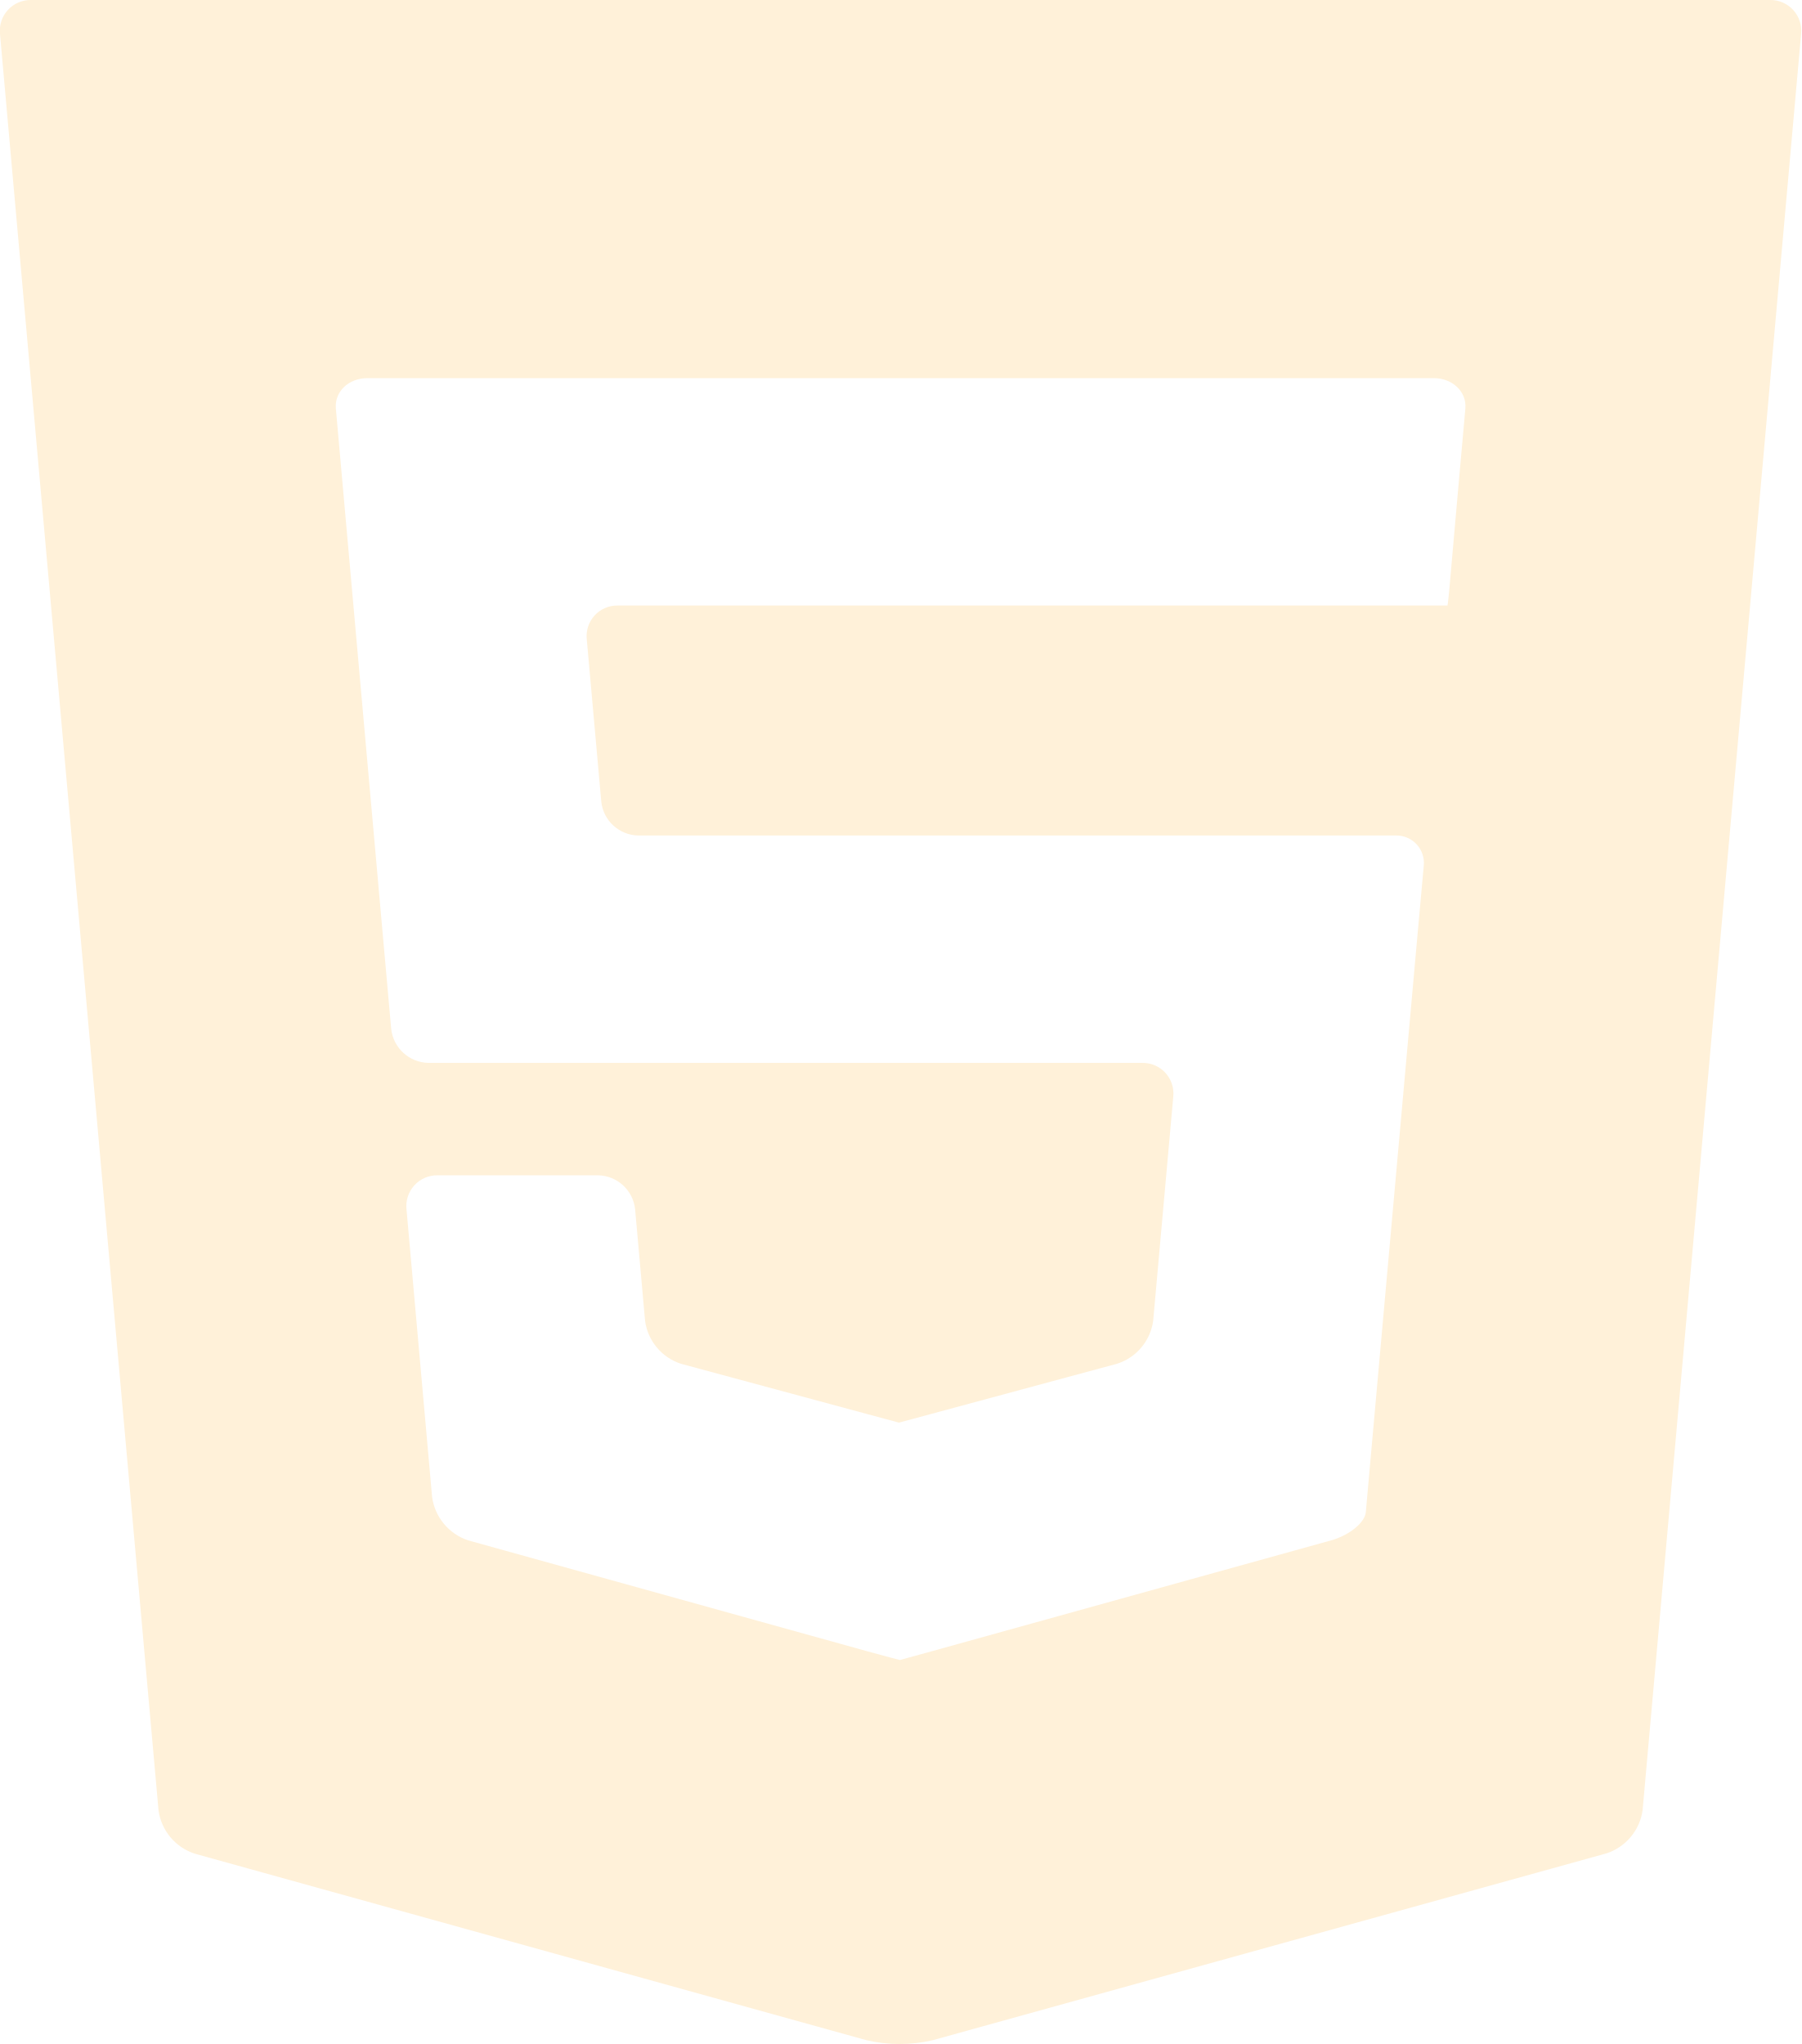
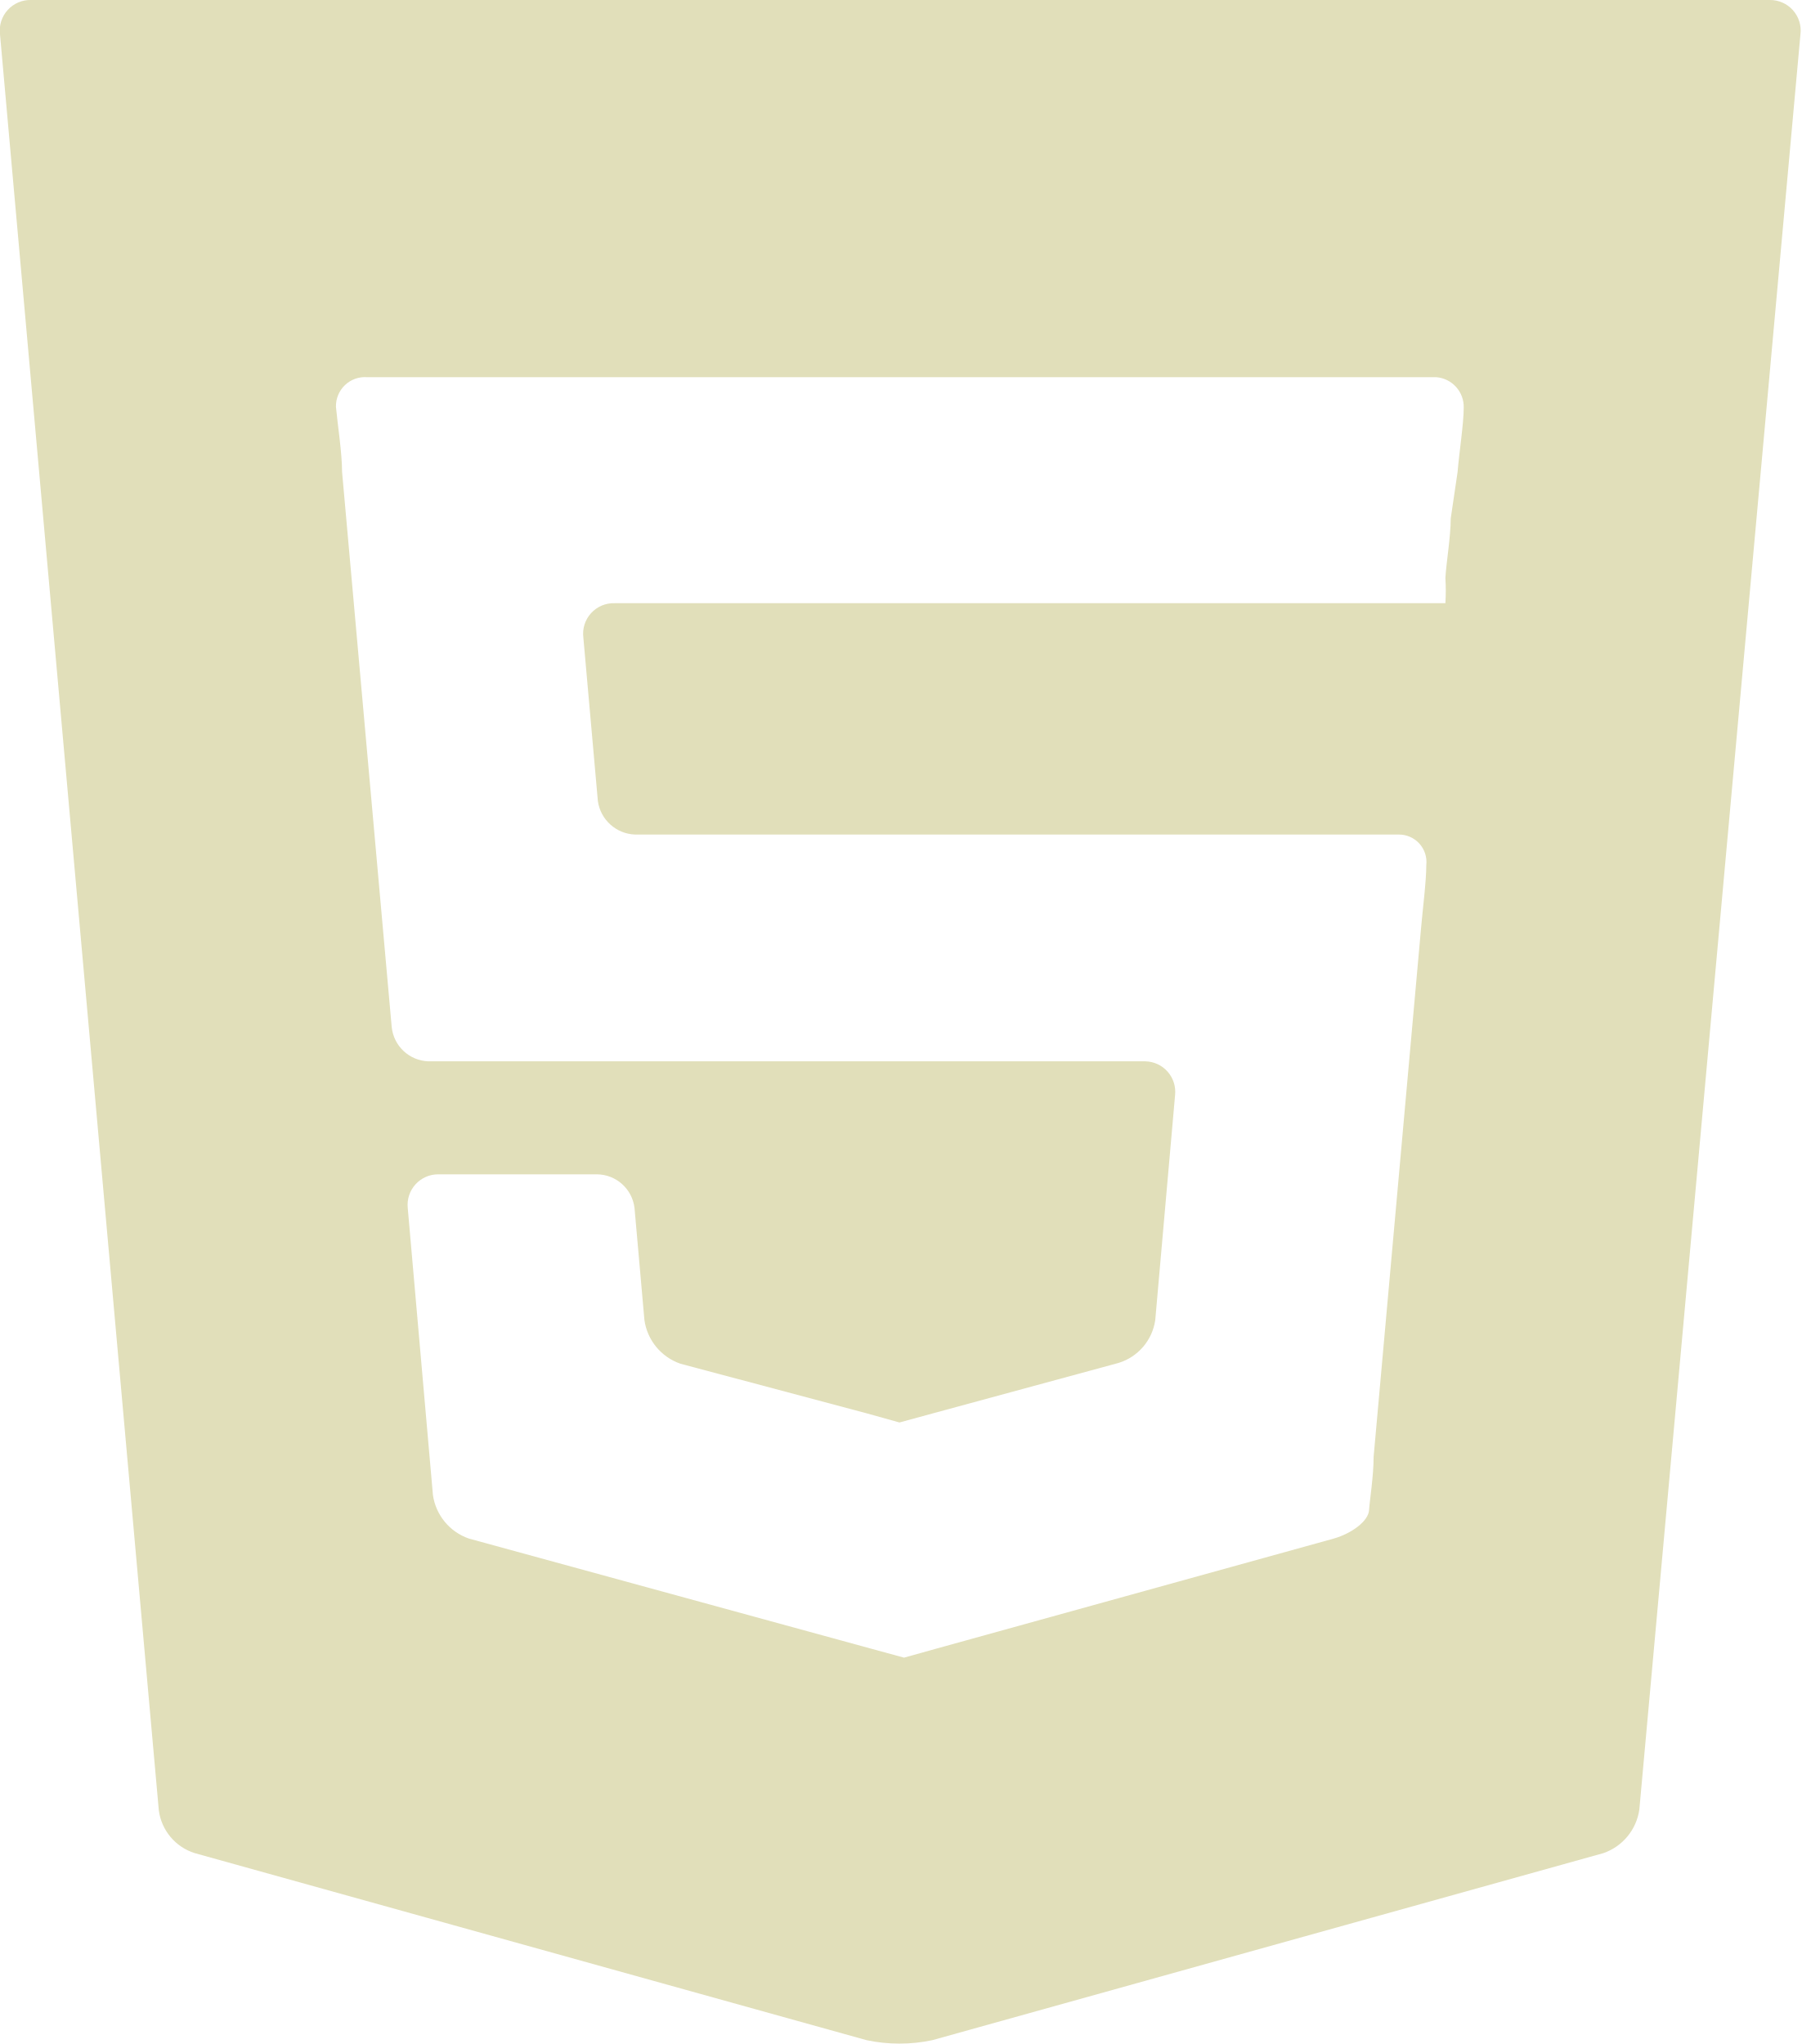
- <svg xmlns="http://www.w3.org/2000/svg" viewBox="0 0 342.43 388.59">
+ <svg xmlns="http://www.w3.org/2000/svg" viewBox="0 0 23.59 26.77">
  <defs>
-     <style>.cls-1{fill:#fff1d9;}</style>
+     <style>.cls-1{fill:#e1dfba;}</style>
  </defs>
  <g id="Capa_2" data-name="Capa 2">
    <g id="Capa_1-2" data-name="Capa 1">
-       <path class="cls-1" d="M5.94,0A5.84,5.84,0,0,0,0,6.47L30.14,344.2A10.11,10.11,0,0,0,37,352.4l127.77,35.48a27.81,27.81,0,0,0,12.51,0l128.16-35.54a10.11,10.11,0,0,0,6.84-8.2L342.41,6.47A5.85,5.85,0,0,0,336.49,0ZM278.58,77.69c-.28,3.19-.78,8.73-1.1,12.3l-.79,8.91c-.32,3.58-.78,8.69-1,11.36s-.47,4.86-.51,4.86H117.42a5.81,5.81,0,0,0-5.87,6.42l2.76,30.88a7.21,7.21,0,0,0,7,6.42H265.4a5.22,5.22,0,0,1,5.27,5.78c-.29,3.18-.79,8.69-1.11,12.26l-9,100.47c-.32,3.56-.73,8.11-.9,10.11s-3.14,4.42-6.59,5.38l-75.63,21-6.36,1.75c-.06,0-2.92-.76-6.37-1.71L89,292.84a10.14,10.14,0,0,1-6.85-8.22l-4.87-54.71a5.85,5.85,0,0,1,5.92-6.47h30.54a7.22,7.22,0,0,1,7,6.44l1.9,21.27a10,10,0,0,0,6.81,8.12l35.19,9.5,6.26,1.69,6.27-1.69,35.25-9.52a10,10,0,0,0,6.81-8.12l3.82-42.62a5.82,5.82,0,0,0-5.88-6.44H81.45a7.26,7.26,0,0,1-7.08-6.47L64.94,89.91c-.32-3.56-.81-9.07-1.09-12.25s2.41-5.77,6-5.77H272.57C276.16,71.89,278.87,74.5,278.58,77.69Z" />
+       <path class="cls-1" d="M.41,0A.4.4,0,0,0,0,.45L2.08,23.71a.68.68,0,0,0,.47.56l8.8,2.45a2.08,2.08,0,0,0,.86,0L21,24.27a.71.71,0,0,0,.47-.57L23.58.45a.4.4,0,0,0-.4-.45ZM19.17,5.34c0,.21-.06.59-.08.84L19,6.79c0,.24-.06.59-.07.78a2.63,2.63,0,0,1,0,.33H8.05a.4.4,0,0,0-.41.45l.19,2.14a.51.51,0,0,0,.49.44h10a.36.36,0,0,1,.36.4c0,.22-.05.6-.07.84l-.62,6.91c0,.25-.05.56-.06.7s-.22.3-.46.37l-5.2,1.44-.43.12-.44-.12L6.14,20.15a.71.71,0,0,1-.47-.57l-.33-3.76a.4.4,0,0,1,.4-.44H7.82a.5.5,0,0,1,.49.44l.13,1.47a.71.71,0,0,0,.47.57l2.44.65.43.12.44-.12,2.43-.66a.69.69,0,0,0,.48-.56l.26-2.95A.4.4,0,0,0,15,13.9H5.61a.5.5,0,0,1-.48-.45L4.48,6.18c0-.25-.06-.63-.08-.85a.38.38,0,0,1,.41-.39h14A.39.39,0,0,1,19.17,5.34Z" />
    </g>
  </g>
</svg>
